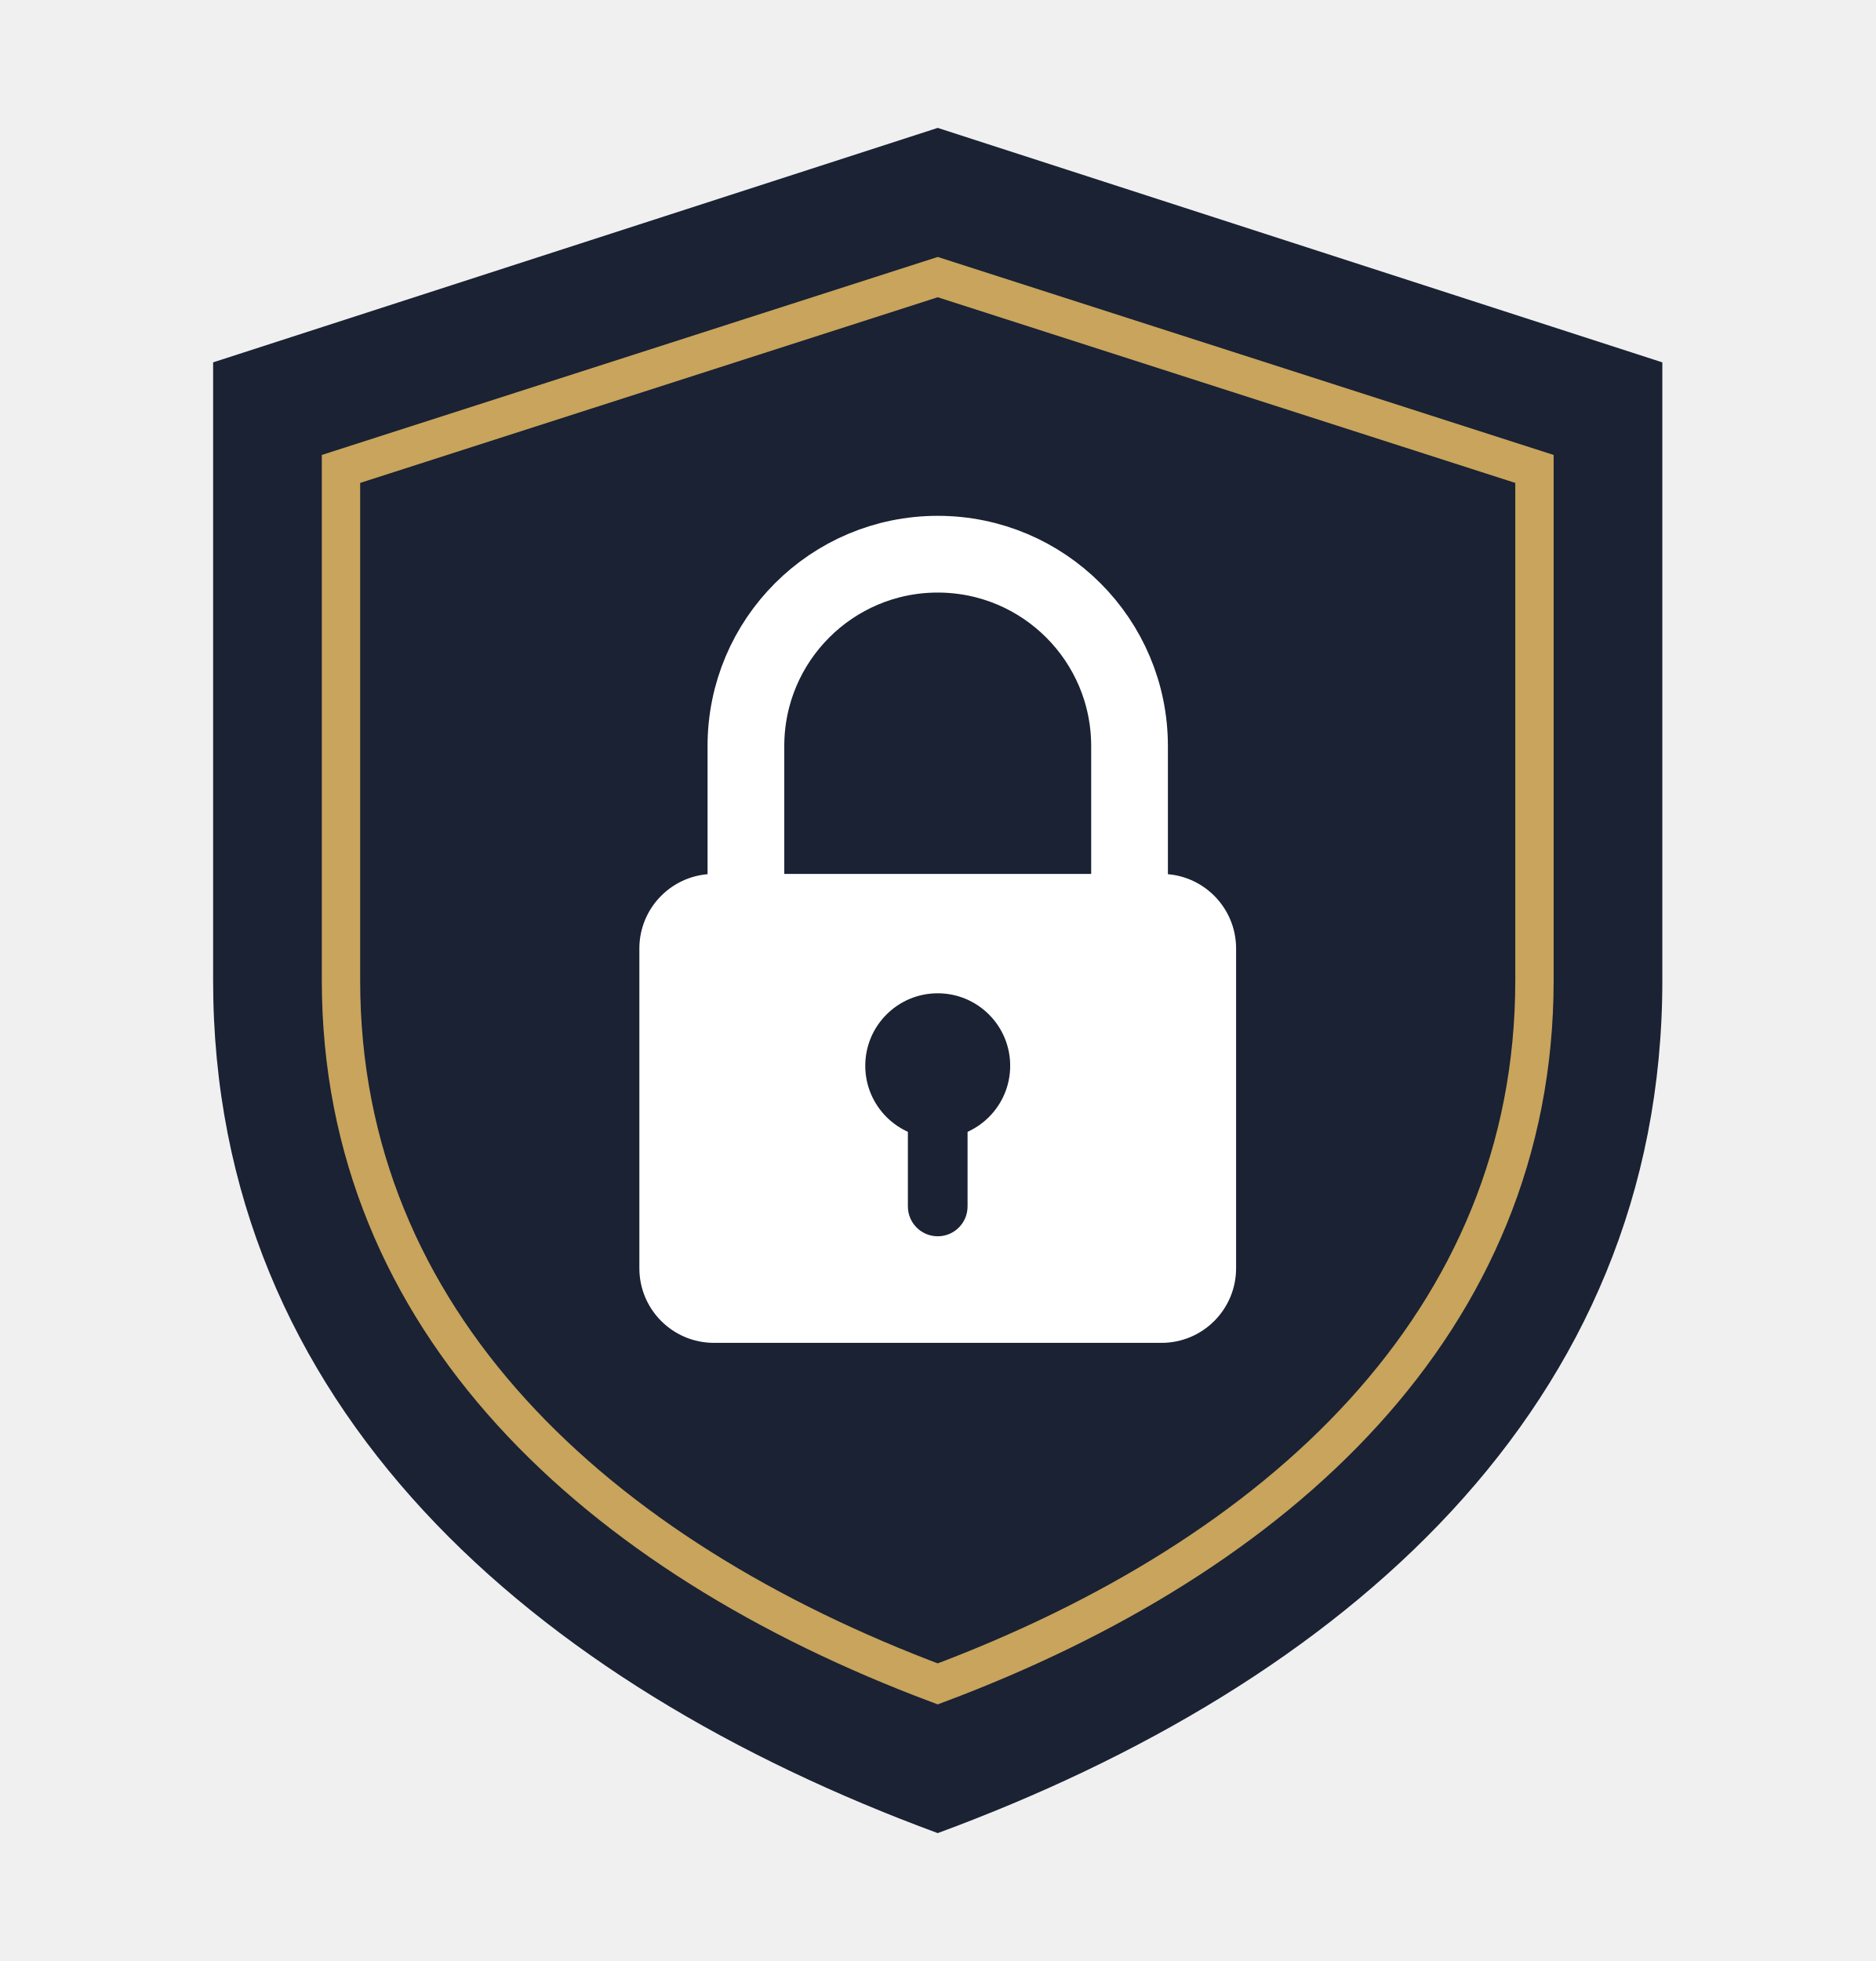
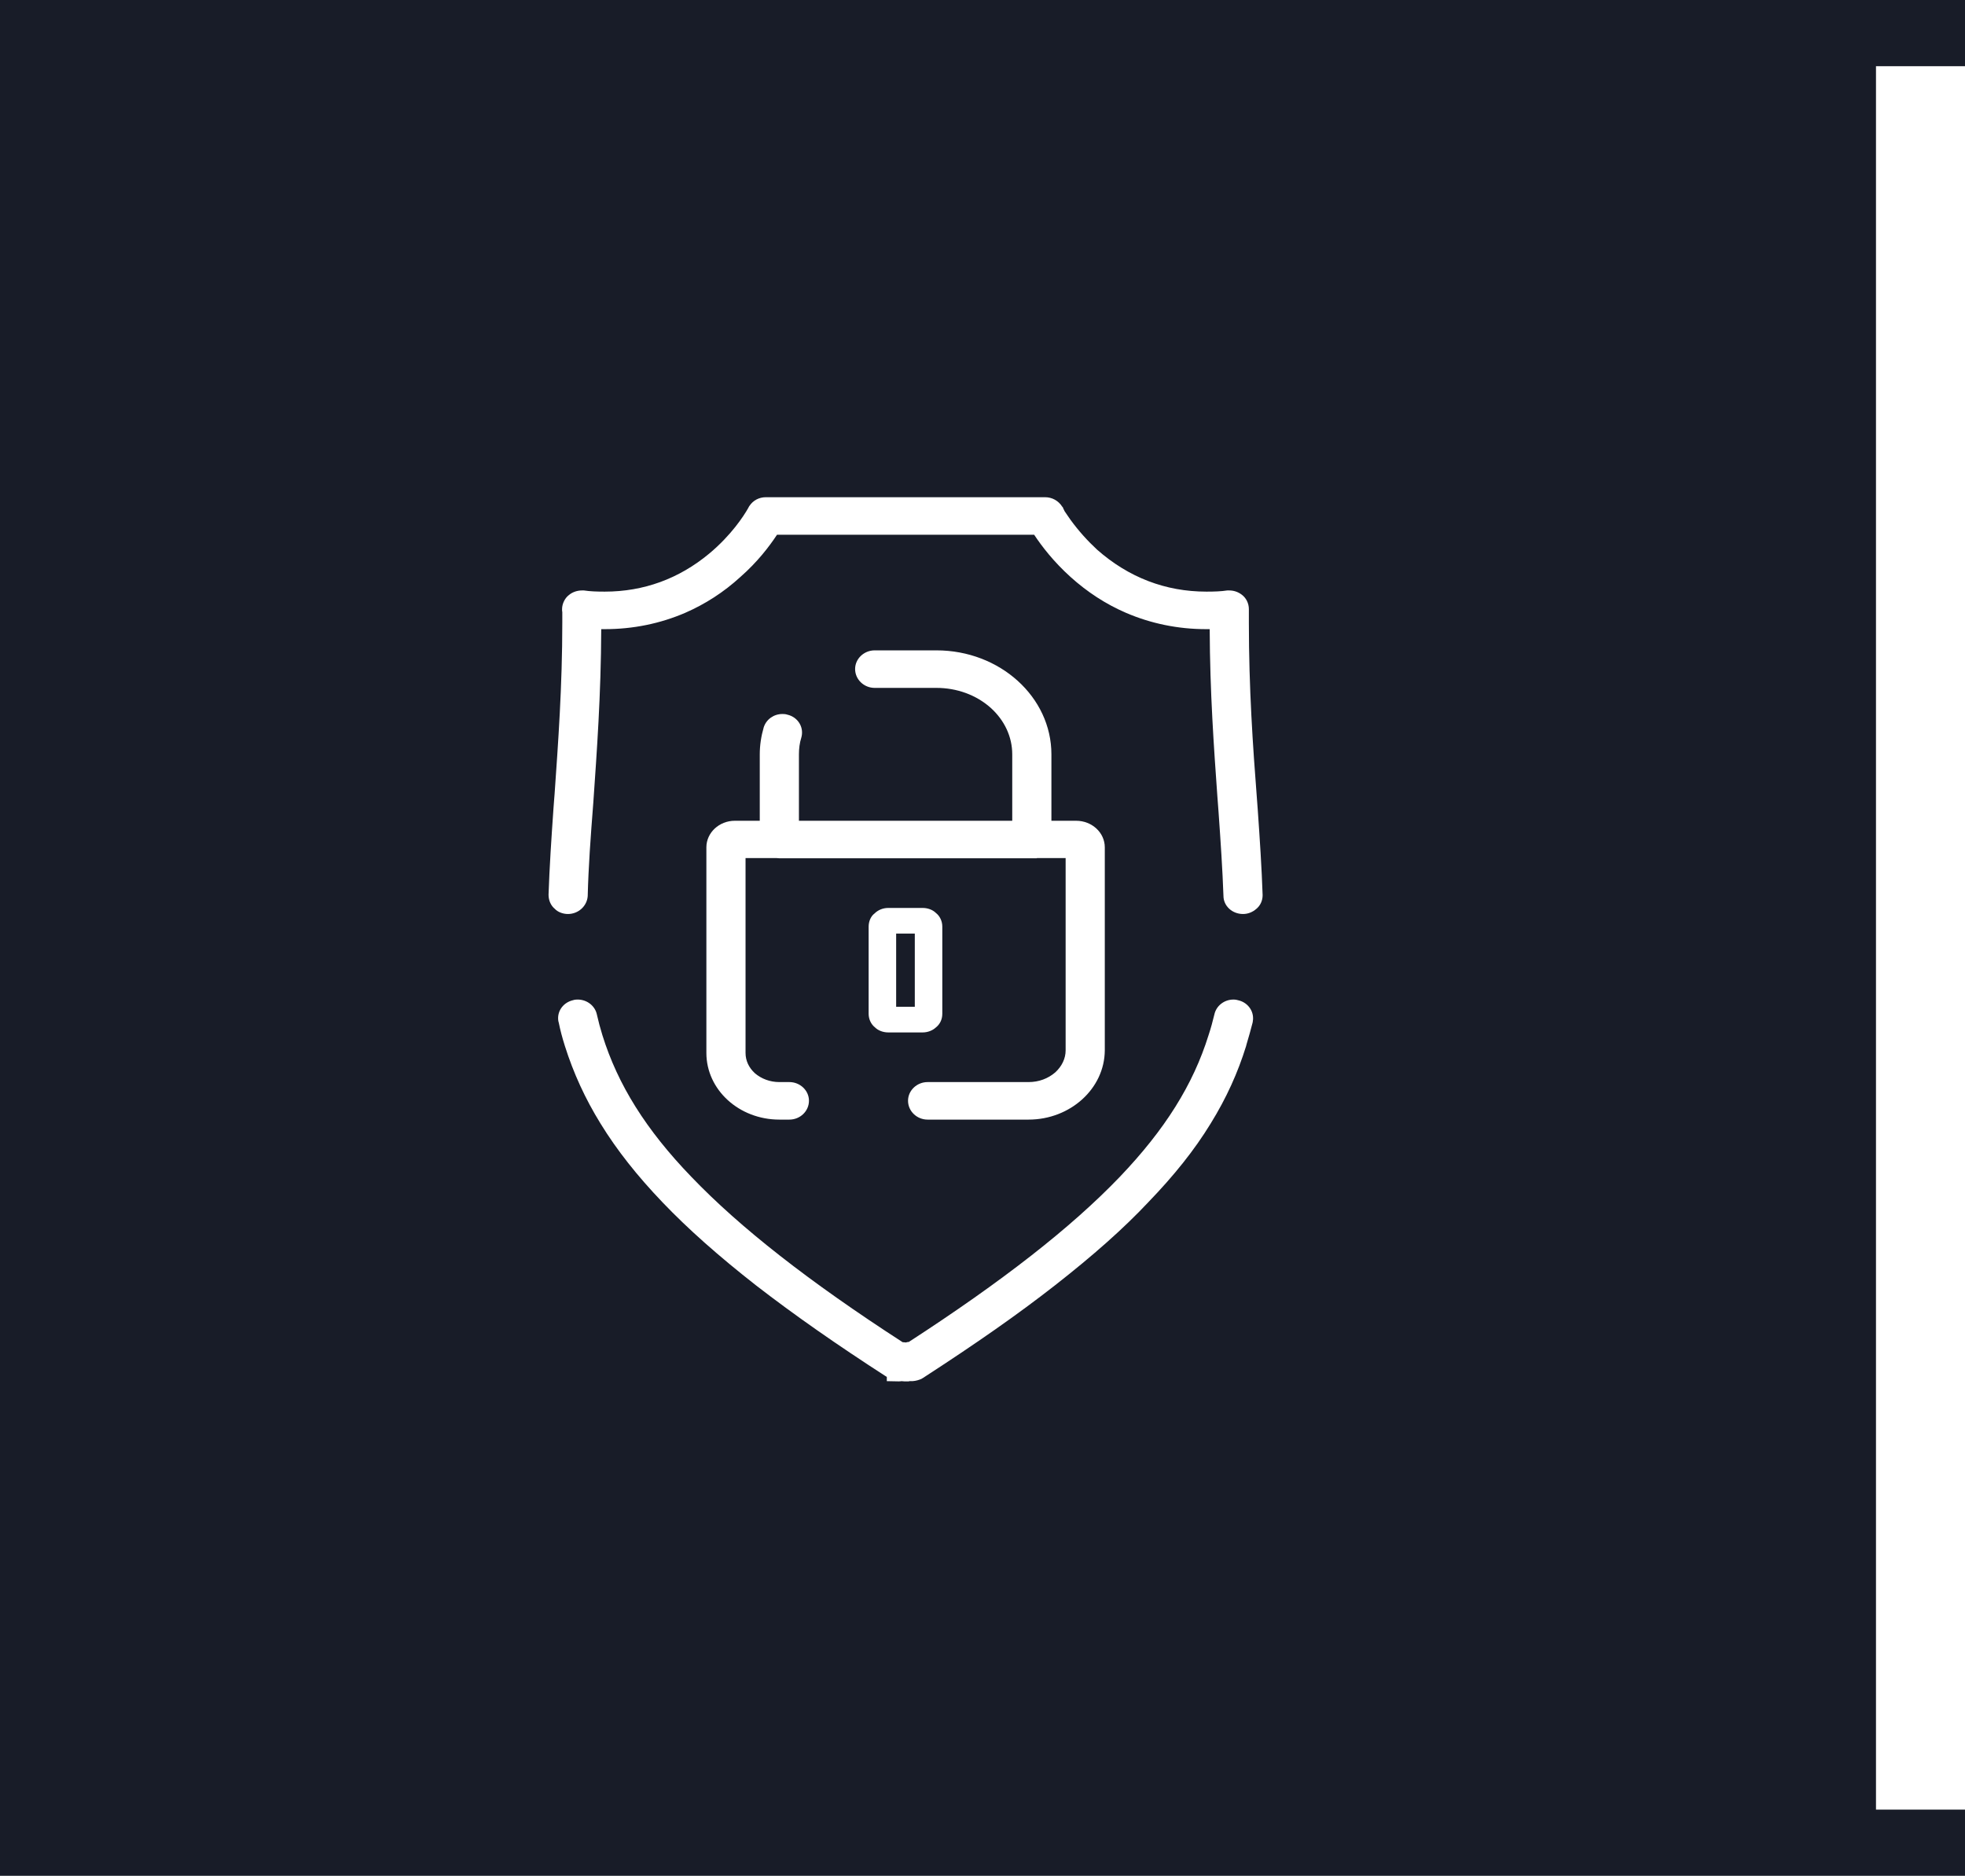
- <svg xmlns="http://www.w3.org/2000/svg" viewBox="0 0 88 92" role="img" aria-label="Ironguard Safes">
-   <path d="M44 6 L78 17 V46 C78 66 63 79 44 86 C25 79 10 66 10 46 V17 Z" fill="#1a2233" />
-   <path d="M44 13 L72 22 V46 C72 62 60 73 44 79 C28 73 16 62 16 46 V22 Z" fill="none" stroke="#c8a45c" stroke-width="1.8" />
-   <path d="M35 41 V35 a9 9 0 0 1 18 0 V41" fill="none" stroke="#ffffff" stroke-width="3.6" stroke-linecap="round" />
-   <rect x="30" y="41" width="28" height="22" rx="3.5" fill="#ffffff" />
-   <circle cx="44" cy="50" r="3.4" fill="#1a2233" />
-   <rect x="42.6" y="51" width="2.8" height="7" rx="1.4" fill="#1a2233" />
+ <svg xmlns="http://www.w3.org/2000/svg" viewBox="0 0 250 238.684" role="img" aria-label="Ironguard Safes">
+   <path fill="#ffffff" d="M0 238.684 L720 238.684 L720 0.009 L0 0.009 Z" />
+   <path fill="#181c28" d="M0 238.675 L720 238.675 L720 0 L0 0 Z M0 0 M238.675 8.424 L711.546 8.424 L711.546 230.252 L238.675 230.252 Z" />
+   <path fill="#181c28" d="M678.278 191.479 L273.921 191.479 L273.921 137.457 L678.278 137.457 Z" />
+   <path fill="#ffffff" d="M428.709 169.689 C428.709 170.811 428.536 171.846 428.134 172.825 C427.788 173.745 427.242 174.579 426.465 175.385 C425.689 176.104 424.797 176.65 423.761 176.995 C422.668 177.398 421.46 177.6 420.166 177.6 C418.641 177.6 417.375 177.369 416.311 176.852 C415.908 176.65 415.563 176.449 415.276 176.19 L415.276 177.197 L411.363 177.197 L411.363 168.711 L415.276 168.711 L415.276 171.012 C415.276 171.501 415.362 171.961 415.506 172.364 C415.621 172.738 415.851 173.055 416.167 173.371 C416.484 173.659 416.915 173.889 417.49 174.061 C418.008 174.234 418.727 174.32 419.648 174.32 C421.46 174.32 422.726 173.975 423.474 173.256 C424.193 172.537 424.567 171.587 424.567 170.379 C424.567 169.373 424.308 168.596 423.733 168.021 C423.157 167.445 422.179 166.956 420.913 166.611 L419.015 166.122 C416.8 165.576 415.045 164.684 413.751 163.476 C412.428 162.239 411.766 160.513 411.766 158.413 C411.766 157.291 411.967 156.342 412.37 155.479 C412.802 154.587 413.377 153.868 414.125 153.235 C414.844 152.631 415.736 152.142 416.771 151.797 C417.749 151.48 418.842 151.337 420.051 151.337 C421.489 151.337 422.64 151.567 423.589 151.998 C423.934 152.171 424.25 152.372 424.538 152.602 L424.538 151.739 L428.421 151.739 L428.421 159.88 L424.538 159.88 L424.538 157.579 C424.538 157.176 424.452 156.745 424.279 156.227 C424.193 155.968 423.991 155.709 423.675 155.45 C423.33 155.191 422.87 154.961 422.323 154.817 C421.719 154.673 420.971 154.587 420.051 154.587 C418.67 154.587 417.606 154.903 416.944 155.479 C416.282 156.112 415.966 156.86 415.966 157.866 C415.966 158.931 416.225 159.679 416.8 160.254 C417.462 160.858 418.526 161.376 419.907 161.75 L421.661 162.21 C423.905 162.785 425.602 163.648 426.782 164.856 C428.076 166.065 428.709 167.704 428.709 169.689" />
+   <path fill="#ffffff" d="M443.668 166.294 L446.861 156.916 L449.996 166.294 Z M457.36 174.147 L449.766 152.228 L449.594 151.739 L445.279 151.739 L445.106 152.228 L437.483 174.147 L435.47 174.147 L435.47 177.196 L443.841 177.196 L443.841 174.147 L441.05 174.147 L442.69 169.372 L451.003 169.372 L452.643 174.147 L449.824 174.147 L449.824 177.196 L459.374 177.196 L459.374 174.147 Z" />
+   <path fill="#ffffff" d="M468.023 151.739 L467.304 151.739 L467.304 152.458 L467.304 154.04 L467.304 154.759 L468.023 154.759 L469.864 154.759 L469.864 174.147 L468.023 174.147 L467.304 174.147 L467.304 174.866 L467.304 176.477 L467.304 177.196 L468.023 177.196 L476.825 177.196 L477.544 177.196 L477.544 176.477 L477.544 174.866 L477.544 174.147 L476.825 174.147 L474.265 174.147 L474.265 166.179 L479.644 166.179 L479.644 167.502 L479.644 168.222 L480.363 168.222 L482.434 168.222 L483.153 168.222 L483.153 167.502 L483.153 161.749 L483.153 161.03 L482.434 161.03 L480.363 161.03 L479.644 161.03 L479.644 161.749 L479.644 163.073 L474.265 163.073 L474.265 154.874 L482.578 154.874 L482.578 156.917 L482.578 157.636 L483.297 157.636 L485.771 157.636 L486.49 157.636 L486.49 156.917 L486.49 152.458 L486.49 151.739 L485.771 151.739 Z" />
+   <path fill="#ffffff" d="M511.481 170.581 L510.762 170.581 L510.762 171.299 L510.762 174.061 L502.103 174.061 L502.103 165.661 L507.483 165.661 L507.483 166.984 L507.483 167.704 L508.202 167.704 L510.272 167.704 L510.992 167.704 L510.992 166.984 L510.992 161.231 L510.992 160.512 L510.272 160.512 L508.202 160.512 L507.483 160.512 L507.483 161.231 L507.483 162.555 L502.103 162.555 L502.103 154.875 L510.387 154.875 L510.387 156.916 L510.387 157.637 L511.106 157.637 L513.61 157.637 L514.328 157.637 L514.328 156.916 L514.328 152.459 L514.328 151.739 L513.61 151.739 L495.861 151.739 L495.142 151.739 L495.142 152.459 L495.142 154.041 L495.142 154.76 L495.861 154.76 L497.731 154.76 L497.731 174.148 L495.861 174.148 L495.142 174.148 L495.142 174.867 L495.142 176.477 L495.142 177.197 L495.861 177.197 L513.955 177.197 L514.673 177.197 L514.673 176.477 L514.673 171.299 L514.673 170.581 L513.955 170.581 Z" />
+   <path fill="#ffffff" d="M538.95 164.859 C537.757 163.667 536.07 162.796 533.797 162.204 L532.075 161.745 C530.667 161.387 529.623 160.885 528.964 160.253 C528.381 159.669 528.092 158.885 528.092 157.866 C528.092 156.864 528.403 156.108 529.071 155.488 C529.716 154.89 530.762 154.587 532.177 154.587 C533.093 154.587 533.833 154.664 534.44 154.823 C534.991 154.966 535.458 155.18 535.789 155.44 C536.123 155.686 536.328 155.947 536.451 156.278 C536.576 156.63 536.636 157.048 536.636 157.579 L536.636 159.161 L536.636 159.88 L537.355 159.88 L539.858 159.88 L540.577 159.88 L540.577 159.161 L540.577 152.458 L540.577 151.739 L539.858 151.739 L537.355 151.739 L536.636 151.739 L536.636 152.458 L536.636 152.578 C536.361 152.365 536.054 152.177 535.711 152.012 C534.783 151.564 533.594 151.337 532.177 151.337 C530.978 151.337 529.87 151.493 528.885 151.801 C527.851 152.156 526.972 152.634 526.254 153.227 C525.494 153.855 524.923 154.595 524.506 155.492 C524.097 156.412 523.893 157.391 523.893 158.413 C523.893 160.495 524.556 162.197 525.865 163.473 C527.158 164.672 528.927 165.561 531.135 166.128 L533.033 166.617 C534.325 166.953 535.289 167.432 535.897 168.04 C536.422 168.588 536.693 169.379 536.693 170.379 C536.693 171.603 536.325 172.568 535.598 173.248 C534.86 173.962 533.576 174.32 531.774 174.32 C530.863 174.32 530.171 174.239 529.596 174.064 C529.049 173.897 528.623 173.668 528.294 173.362 C527.975 173.066 527.755 172.736 527.62 172.355 C527.477 171.951 527.402 171.487 527.402 171.012 L527.402 169.43 L527.402 168.711 L526.683 168.711 L524.209 168.711 L523.49 168.711 L523.49 169.43 L523.49 176.478 L523.49 177.197 L524.209 177.197 L526.683 177.197 L527.402 177.197 L527.402 176.478 L527.402 176.194 C527.703 176.44 528.044 176.662 528.424 176.858 C529.496 177.361 530.753 177.599 532.292 177.599 C533.578 177.599 534.748 177.407 535.868 177.012 C536.954 176.629 537.873 176.082 538.6 175.386 C539.348 174.639 539.89 173.805 540.269 172.825 C540.65 171.84 540.836 170.815 540.836 169.689 C540.836 167.703 540.201 166.078 538.95 164.859" />
+   <path fill="#181c28" d="M278.274 110.868 L278.274 107.558 L283.64 107.558 L283.64 64.118 L278.274 64.118 L278.274 60.827 L295.196 60.827 L295.196 64.118 L289.81 64.118 L289.81 107.558 L295.196 107.558 L295.196 110.868 Z" />
+   <path fill="#181c28" d="M311.014 84.352 L311.014 64.331 L322.285 64.331 C324.865 64.331 326.852 65.162 328.247 66.793 C329.611 68.395 330.323 70.382 330.323 72.725 L330.323 76.017 C330.323 78.362 329.611 80.349 328.247 81.95 C326.852 83.552 324.865 84.352 322.285 84.352 Z M341.86 107.546 C340.081 107.546 338.598 107.16 337.411 106.331 C336.225 105.529 335.157 104.254 334.179 102.534 L325.785 86.992 C329.433 86.339 332.191 84.856 334.06 82.572 C335.958 80.319 336.907 77.471 336.907 74.09 C336.907 69.701 335.691 66.379 333.2 64.153 C330.768 61.929 327.297 60.831 322.848 60.831 L299.476 60.831 L299.476 64.124 L304.874 64.124 L304.874 107.546 L299.476 107.546 L299.476 110.868 L316.412 110.868 L316.412 107.546 L311.014 107.546 L311.014 87.852 L319.497 87.852 L328.365 104.403 C328.958 105.47 329.522 106.389 330.056 107.19 C330.619 108.022 331.242 108.673 331.954 109.207 C332.666 109.742 333.496 110.156 334.416 110.423 C335.365 110.72 336.522 110.868 337.916 110.868 L342.483 110.868 L342.483 107.546 Z" />
+   <path fill="#181c28" d="M380.27 89.928 C380.27 92.568 379.944 94.97 379.262 97.165 C378.609 99.36 377.63 101.258 376.325 102.89 C375.05 104.462 373.448 105.707 371.55 106.597 C369.681 107.487 367.516 107.932 365.084 107.932 C362.622 107.932 360.487 107.487 358.588 106.597 C356.69 105.707 355.118 104.462 353.813 102.89 C352.538 101.258 351.559 99.36 350.877 97.165 C350.224 94.97 349.868 92.568 349.868 89.928 L349.868 81.771 C349.868 79.132 350.224 76.7 350.877 74.505 C351.559 72.31 352.538 70.412 353.813 68.81 C355.118 67.238 356.69 65.992 358.588 65.102 C360.487 64.213 362.622 63.768 365.084 63.768 C367.516 63.768 369.681 64.213 371.55 65.102 C373.448 65.992 375.05 67.238 376.325 68.81 C377.63 70.412 378.609 72.31 379.262 74.505 C379.944 76.7 380.27 79.132 380.27 81.771 Z M385.579 75.069 C384.511 71.865 383.028 69.166 381.101 66.912 C379.173 64.658 376.829 62.968 374.101 61.781 C371.402 60.565 368.376 59.971 365.084 59.971 C361.792 59.971 358.766 60.565 356.038 61.781 C353.309 62.968 350.995 64.658 349.067 66.912 C347.11 69.166 345.627 71.865 344.559 75.069 C343.521 78.242 343.017 81.831 343.017 85.835 C343.017 89.869 343.521 93.458 344.559 96.631 C345.627 99.805 347.11 102.534 349.067 104.788 C350.995 107.012 353.309 108.733 356.038 109.919 C358.766 111.135 361.792 111.728 365.084 111.728 C368.376 111.728 371.402 111.135 374.101 109.919 C376.829 108.733 379.173 107.012 381.101 104.788 C383.028 102.534 384.511 99.805 385.579 96.631 C386.617 93.458 387.151 89.869 387.151 85.835 C387.151 81.831 386.617 78.242 385.579 75.069" />
+   <path fill="#181c28" d="M391.105 110.868 L391.105 107.558 L396.471 107.558 L396.471 64.118 L391.105 64.118 L391.105 60.827 L403.209 60.827 L430.099 100.977 L430.374 100.977 L430.374 64.118 L425.007 64.118 L425.007 60.827 L439.696 60.827 L439.696 64.118 L434.33 64.118 L434.33 110.868 L429.512 110.868 L400.702 67.78 L400.408 67.78 L400.408 107.558 L405.794 107.558 L405.794 110.868 Z" />
+   <path fill="#181c28" d="M463.786 111.729 L463.786 111.729 C460.626 111.729 457.767 111.128 455.209 109.927 C452.662 108.739 450.481 107.029 448.666 104.796 C446.851 102.576 445.442 99.867 444.436 96.668 C443.43 93.469 442.928 89.859 442.928 85.837 C442.928 81.685 443.43 77.996 444.436 74.771 C445.442 71.546 446.871 68.837 448.726 66.643 C450.592 64.437 452.851 62.772 455.501 61.649 C458.152 60.526 461.13 59.965 464.433 59.965 C468.298 59.965 471.281 60.507 473.383 61.59 C475.486 62.661 476.823 63.934 477.399 65.41 L477.77 65.41 L477.77 60.827 L482.921 60.827 L482.921 75.457 L477.77 75.457 L477.77 71.932 C477.77 69.255 476.647 67.225 474.401 65.84 C472.155 64.456 469.094 63.764 465.216 63.764 C462.591 63.764 460.313 64.182 458.38 65.018 C456.435 65.854 454.829 67.035 453.562 68.563 C452.296 70.091 451.356 71.918 450.743 74.047 C450.115 76.175 449.803 78.558 449.803 81.195 L449.803 90.361 C449.803 92.947 450.149 95.303 450.84 97.432 C451.532 99.547 452.524 101.349 453.817 102.837 C455.111 104.313 456.663 105.462 458.478 106.284 C460.293 107.094 462.298 107.499 464.491 107.499 C466.32 107.499 468.017 107.257 469.584 106.774 C471.163 106.304 472.529 105.612 473.678 104.698 C474.827 103.784 475.721 102.661 476.361 101.329 C477.013 99.984 477.339 98.431 477.339 96.668 L477.339 90.009 L468.447 90.009 L468.447 86.699 L488.15 86.699 L488.15 90.009 L483.567 90.009 L483.567 110.867 L481.197 110.867 L477.77 103.914 L477.476 103.914 C477.099 104.868 476.524 105.808 475.753 106.735 C474.995 107.675 474.055 108.51 472.933 109.242 C471.81 109.986 470.478 110.587 468.938 111.044 C467.409 111.5 465.692 111.729 463.786 111.729" />
+   <path fill="#181c28" d="M514.317 111.729 L514.317 111.729 C511.066 111.729 508.285 111.37 505.974 110.652 C503.649 109.934 501.75 108.759 500.274 107.126 C498.786 105.507 497.709 103.431 497.043 100.898 C496.377 98.365 496.044 95.258 496.044 91.576 L496.044 64.117 L490.658 64.117 L490.658 60.827 L507.58 60.827 L507.58 64.117 L502.213 64.117 L502.213 92.731 C502.213 95.264 502.429 97.458 502.86 99.312 C503.29 101.179 503.995 102.726 504.975 103.954 C505.954 105.168 507.227 106.082 508.794 106.696 C510.374 107.322 512.332 107.636 514.67 107.636 C519.357 107.636 522.68 106.408 524.638 103.954 C526.597 101.486 527.576 97.745 527.576 92.731 L527.576 64.117 L522.21 64.117 L522.21 60.827 L536.899 60.827 L536.899 64.117 L531.533 64.117 L531.533 90.655 C531.533 94.285 531.245 97.425 530.671 100.076 C530.096 102.726 529.124 104.913 527.753 106.637 C526.395 108.36 524.619 109.64 522.425 110.476 C520.219 111.311 517.516 111.729 514.317 111.729" />
+   <path fill="#181c28" d="M549.362 91.145 L557.964 66.052 L558.409 66.052 L566.772 91.145 Z M578.963 107.547 L562.768 60.832 L555.976 60.832 L539.693 107.547 L535.896 107.547 L535.896 110.869 L550.371 110.869 L550.371 107.547 L543.934 107.547 L548.383 94.586 L567.87 94.586 L572.319 107.547 L565.853 107.547 L565.853 110.869 L582.76 110.869 L582.76 107.547 Z" />
+   <path fill="#181c28" d="M595.84 84.352 L595.84 64.331 L607.081 64.331 C609.662 64.331 611.649 65.162 613.013 66.793 C614.407 68.395 615.089 70.382 615.089 72.725 L615.089 76.017 C615.089 78.362 614.407 80.349 613.013 81.95 C611.649 83.552 609.662 84.352 607.081 84.352 Z M626.627 107.546 C624.877 107.546 623.394 107.16 622.208 106.331 C620.992 105.529 619.924 104.254 618.975 102.534 L610.611 86.992 C614.229 86.339 616.988 84.856 618.856 82.572 C620.755 80.319 621.704 77.471 621.704 74.09 C621.704 69.701 620.458 66.379 617.996 64.153 C615.534 61.929 612.094 60.831 607.645 60.831 L584.273 60.831 L584.273 64.124 L589.671 64.124 L589.671 107.546 L584.273 107.546 L584.273 110.868 L601.208 110.868 L601.208 107.546 L595.84 107.546 L595.84 87.852 L604.264 87.852 L613.162 104.403 C613.725 105.47 614.289 106.389 614.852 107.19 C615.386 108.022 616.039 108.673 616.75 109.207 C617.462 109.742 618.293 110.156 619.242 110.423 C620.161 110.72 621.318 110.868 622.712 110.868 L627.28 110.868 L627.28 107.546 Z" />
+   <path fill="#181c28" d="M665.067 90.136 C665.067 92.746 664.681 95.089 663.94 97.165 C663.228 99.271 662.16 101.081 660.796 102.593 C659.432 104.076 657.771 105.263 655.783 106.093 C653.796 106.924 651.601 107.339 649.169 107.339 L640.419 107.339 L640.419 64.332 L649.169 64.332 C651.601 64.332 653.796 64.747 655.783 65.577 C657.771 66.438 659.432 67.624 660.796 69.107 C662.16 70.62 663.228 72.429 663.94 74.505 C664.681 76.611 665.067 78.954 665.067 81.535 Z M670.346 74.861 C669.249 71.717 667.766 69.107 665.838 67.031 C663.881 64.955 661.567 63.383 658.838 62.374 C656.11 61.336 653.084 60.832 649.822 60.832 L628.882 60.832 L628.882 64.124 L634.25 64.124 L634.25 107.546 L628.882 107.546 L628.882 110.868 L649.822 110.868 C653.084 110.868 656.11 110.364 658.838 109.326 C661.567 108.288 663.881 106.746 665.838 104.67 C667.766 102.593 669.249 99.983 670.346 96.839 C671.414 93.725 671.948 90.047 671.948 85.835 C671.948 81.624 671.414 77.975 670.346 74.861" />
+   <path fill="#ffffff" d="M157.525 127.271 C157.228 127.182 157.021 127.182 156.932 127.182 C155.745 127.182 154.737 127.983 154.5 129.08 C154.292 129.94 154.055 130.83 153.758 131.72 C151.801 138.008 148.212 143.732 142.458 149.753 C136.288 156.19 127.509 163.041 115.615 170.753 L115.497 170.753 L115.259 170.812 L115.2 170.812 C115.052 170.783 114.933 170.783 114.874 170.783 L114.844 170.783 C102.921 163.071 94.141 156.19 87.972 149.753 C82.188 143.762 78.599 138.008 76.642 131.72 C76.375 130.86 76.138 129.97 75.93 129.051 C75.693 127.983 74.684 127.182 73.498 127.182 C73.379 127.182 73.142 127.182 72.875 127.271 C71.777 127.538 71.006 128.457 71.006 129.555 C71.006 129.644 71.006 129.881 71.095 130.148 C71.273 131.038 71.511 131.957 71.866 133.084 C72.964 136.555 74.447 139.788 76.404 142.961 C78.481 146.342 81.061 149.605 84.294 152.986 C87.527 156.368 91.442 159.838 96.218 163.575 C101.052 167.312 106.48 171.109 112.827 175.202 L112.827 175.736 L114.31 175.765 C114.458 175.765 114.577 175.765 114.696 175.736 L115.052 175.765 L115.615 175.765 L115.704 175.736 L116.09 175.736 C116.535 175.706 116.92 175.587 117.246 175.439 L117.336 175.38 L117.395 175.35 C124.217 170.931 129.556 167.194 134.182 163.575 C139.076 159.749 142.991 156.279 146.106 152.957 C149.368 149.575 151.979 146.313 154.025 142.961 C156.042 139.699 157.495 136.466 158.533 133.114 L158.593 132.877 C158.889 131.928 159.127 131.008 159.364 130.118 L159.394 129.94 L159.394 129.881 C159.423 129.792 159.423 129.673 159.423 129.555 C159.423 128.457 158.622 127.508 157.525 127.271" />
+   <path fill="#ffffff" d="M114.014 118.789 L116.387 118.789 L116.387 128.102 L114.014 128.102 Z M114.014 128.102 M119.056 130.742 C119.59 130.327 119.886 129.704 119.886 128.992 L119.886 117.899 C119.886 117.217 119.59 116.564 119.056 116.149 C118.7 115.793 118.077 115.526 117.395 115.526 L113.005 115.526 C112.323 115.526 111.7 115.793 111.255 116.238 C110.81 116.564 110.514 117.217 110.514 117.899 L110.514 128.992 C110.514 129.674 110.81 130.327 111.344 130.742 C111.7 131.098 112.323 131.365 113.005 131.365 L117.395 131.365 C118.018 131.365 118.641 131.127 119.056 130.742" />
+   <path fill="#ffffff" d="M101.942 93.874 C102.12 93.281 102.061 92.628 101.734 92.065 C101.408 91.501 100.845 91.086 100.192 90.938 C99.925 90.849 99.688 90.849 99.54 90.849 C98.442 90.849 97.493 91.531 97.167 92.539 C96.84 93.667 96.662 94.823 96.662 95.98 L96.662 104.433 L93.489 104.433 C91.502 104.433 89.87 105.946 89.87 107.814 L89.87 133.975 C89.87 138.661 94.023 142.457 99.154 142.457 L100.429 142.457 C101.794 142.457 102.921 141.39 102.921 140.055 C102.921 138.75 101.794 137.682 100.429 137.682 L99.154 137.682 C97.967 137.682 96.87 137.267 96.04 136.555 C95.268 135.843 94.853 134.953 94.853 133.975 L94.853 109.179 L98.768 109.179 L99.154 109.208 L131.899 109.208 L131.928 109.179 L135.576 109.179 L135.576 133.648 C135.576 134.686 135.102 135.665 134.271 136.436 C133.352 137.237 132.166 137.682 130.861 137.682 L118.018 137.682 C116.653 137.682 115.526 138.75 115.526 140.055 C115.526 141.39 116.653 142.457 118.018 142.457 L130.861 142.457 C136.17 142.457 140.53 138.513 140.559 133.648 L140.559 107.814 C140.559 105.946 138.928 104.433 136.911 104.433 L133.767 104.433 L133.767 95.98 C133.767 88.683 127.212 82.751 119.145 82.751 L111.285 82.751 C109.921 82.751 108.793 83.819 108.793 85.124 C108.793 86.459 109.921 87.527 111.285 87.527 L119.145 87.527 C121.725 87.527 124.187 88.417 126.026 90.048 C127.806 91.649 128.784 93.755 128.784 95.98 L128.784 104.433 L101.645 104.433 L101.645 95.98 C101.645 95.268 101.734 94.527 101.942 93.874" />
+   <path fill="#ffffff" d="M160.016 102.98 L159.927 101.794 C159.393 94.913 158.889 87.527 158.889 79.252 L158.889 77.502 C158.889 76.761 158.533 76.049 157.94 75.633 C157.495 75.307 156.961 75.129 156.398 75.129 L156.131 75.129 C155.36 75.248 154.529 75.278 153.491 75.278 C148.271 75.278 143.584 73.468 139.58 69.939 C138.364 68.812 137.237 67.566 136.199 66.142 C135.932 65.786 135.724 65.43 135.546 65.193 L135.428 65.015 C135.398 64.926 135.339 64.807 135.28 64.719 L135.25 64.6 L135.131 64.451 C134.657 63.71 133.856 63.265 132.966 63.265 L97.433 63.265 C96.573 63.265 95.802 63.68 95.357 64.363 L95.327 64.392 L95.149 64.719 C94.645 65.608 93.044 68.1 90.226 70.443 C86.37 73.646 81.891 75.278 76.938 75.278 C75.9 75.278 75.069 75.248 74.298 75.129 L74.031 75.129 C73.438 75.129 72.815 75.337 72.37 75.722 C71.896 76.078 71.51 76.79 71.51 77.502 C71.51 77.65 71.51 77.769 71.54 77.888 L71.54 79.193 C71.54 87.349 71.006 94.616 70.561 100.993 L70.502 101.734 L70.413 102.921 C70.146 106.747 69.908 110.365 69.79 113.836 C69.79 114.577 70.087 115.23 70.591 115.645 C70.947 116.031 71.599 116.297 72.252 116.297 C73.586 116.297 74.684 115.289 74.773 114.014 C74.862 110.395 75.129 106.658 75.485 102.12 C75.93 95.684 76.463 88.417 76.493 80.053 L76.938 80.053 C80.557 80.053 83.997 79.341 87.171 77.977 C89.692 76.879 92.065 75.366 94.2 73.409 C96.365 71.511 97.878 69.523 98.857 68.04 L131.572 68.04 C132.551 69.523 134.063 71.481 136.199 73.409 C138.334 75.337 140.707 76.879 143.258 77.977 C146.432 79.341 149.872 80.053 153.461 80.053 L153.906 80.053 C153.936 88.061 154.44 95.12 154.885 101.378 L154.944 102.15 L155.033 103.336 C155.3 107.103 155.537 110.662 155.656 113.984 C155.656 115.259 156.753 116.297 158.147 116.297 C158.77 116.297 159.364 116.06 159.838 115.645 C160.342 115.23 160.639 114.607 160.639 113.895 C160.52 110.395 160.283 106.806 160.016 102.98" />
</svg>
